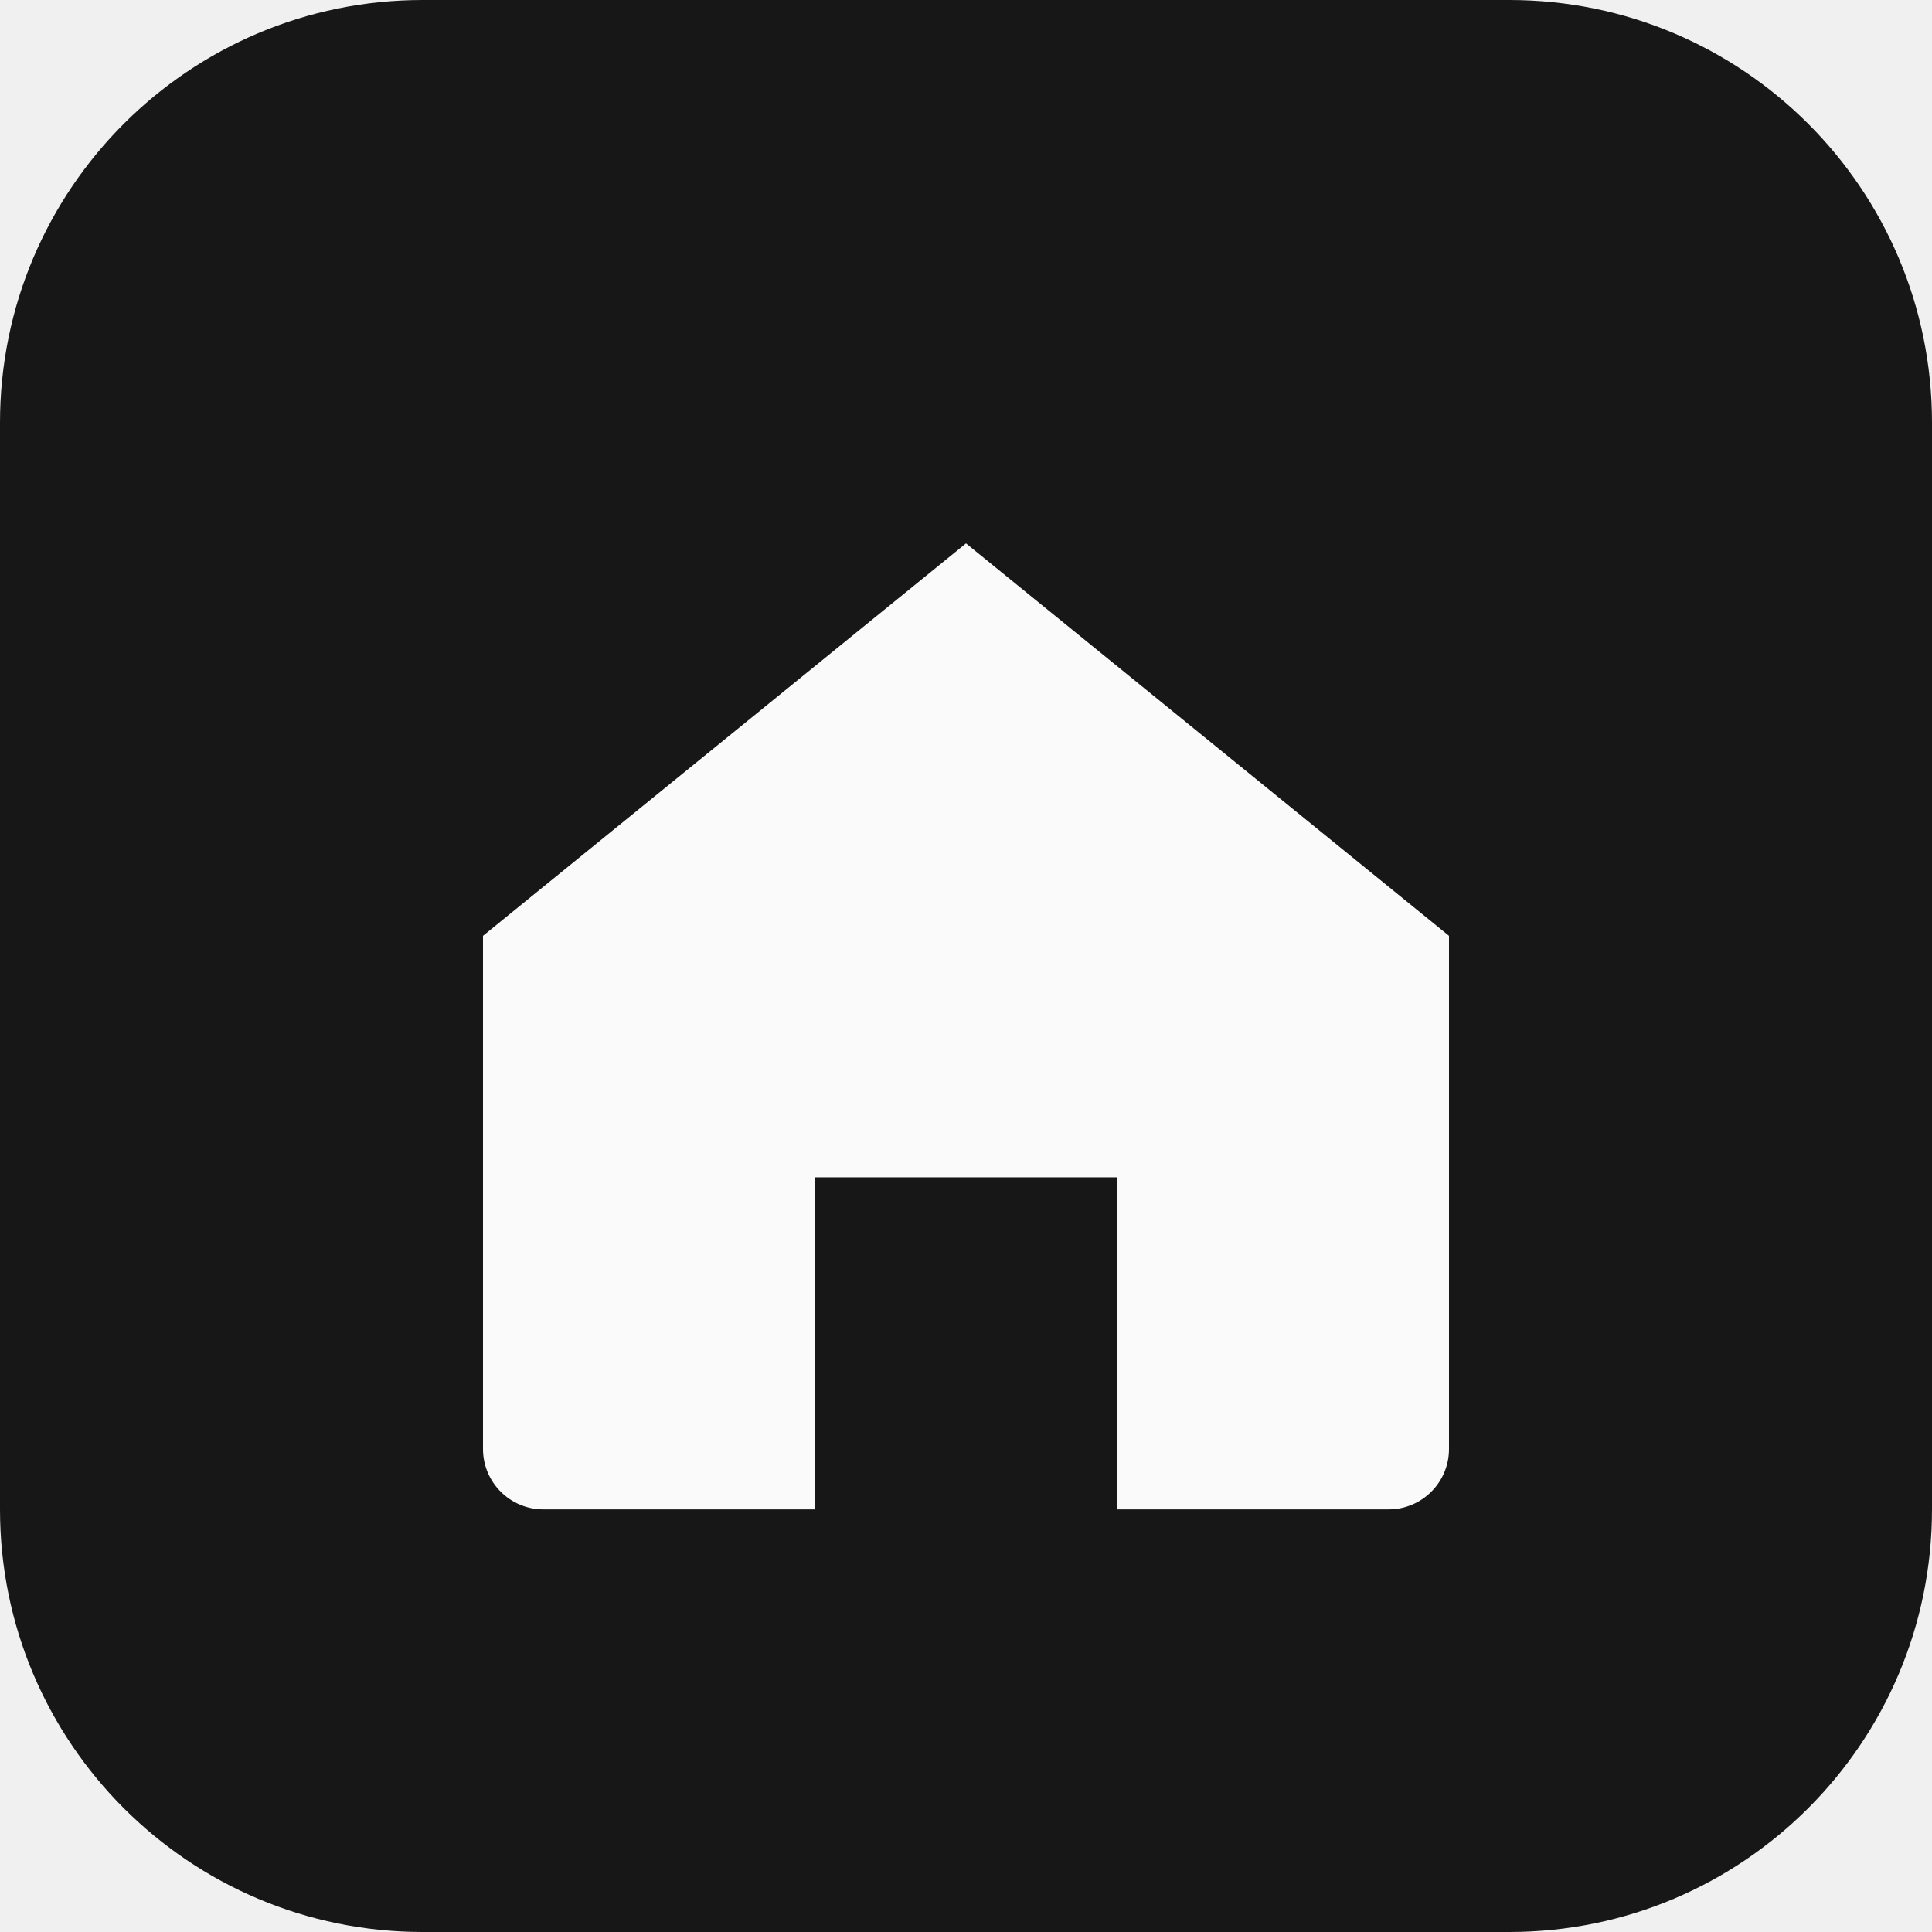
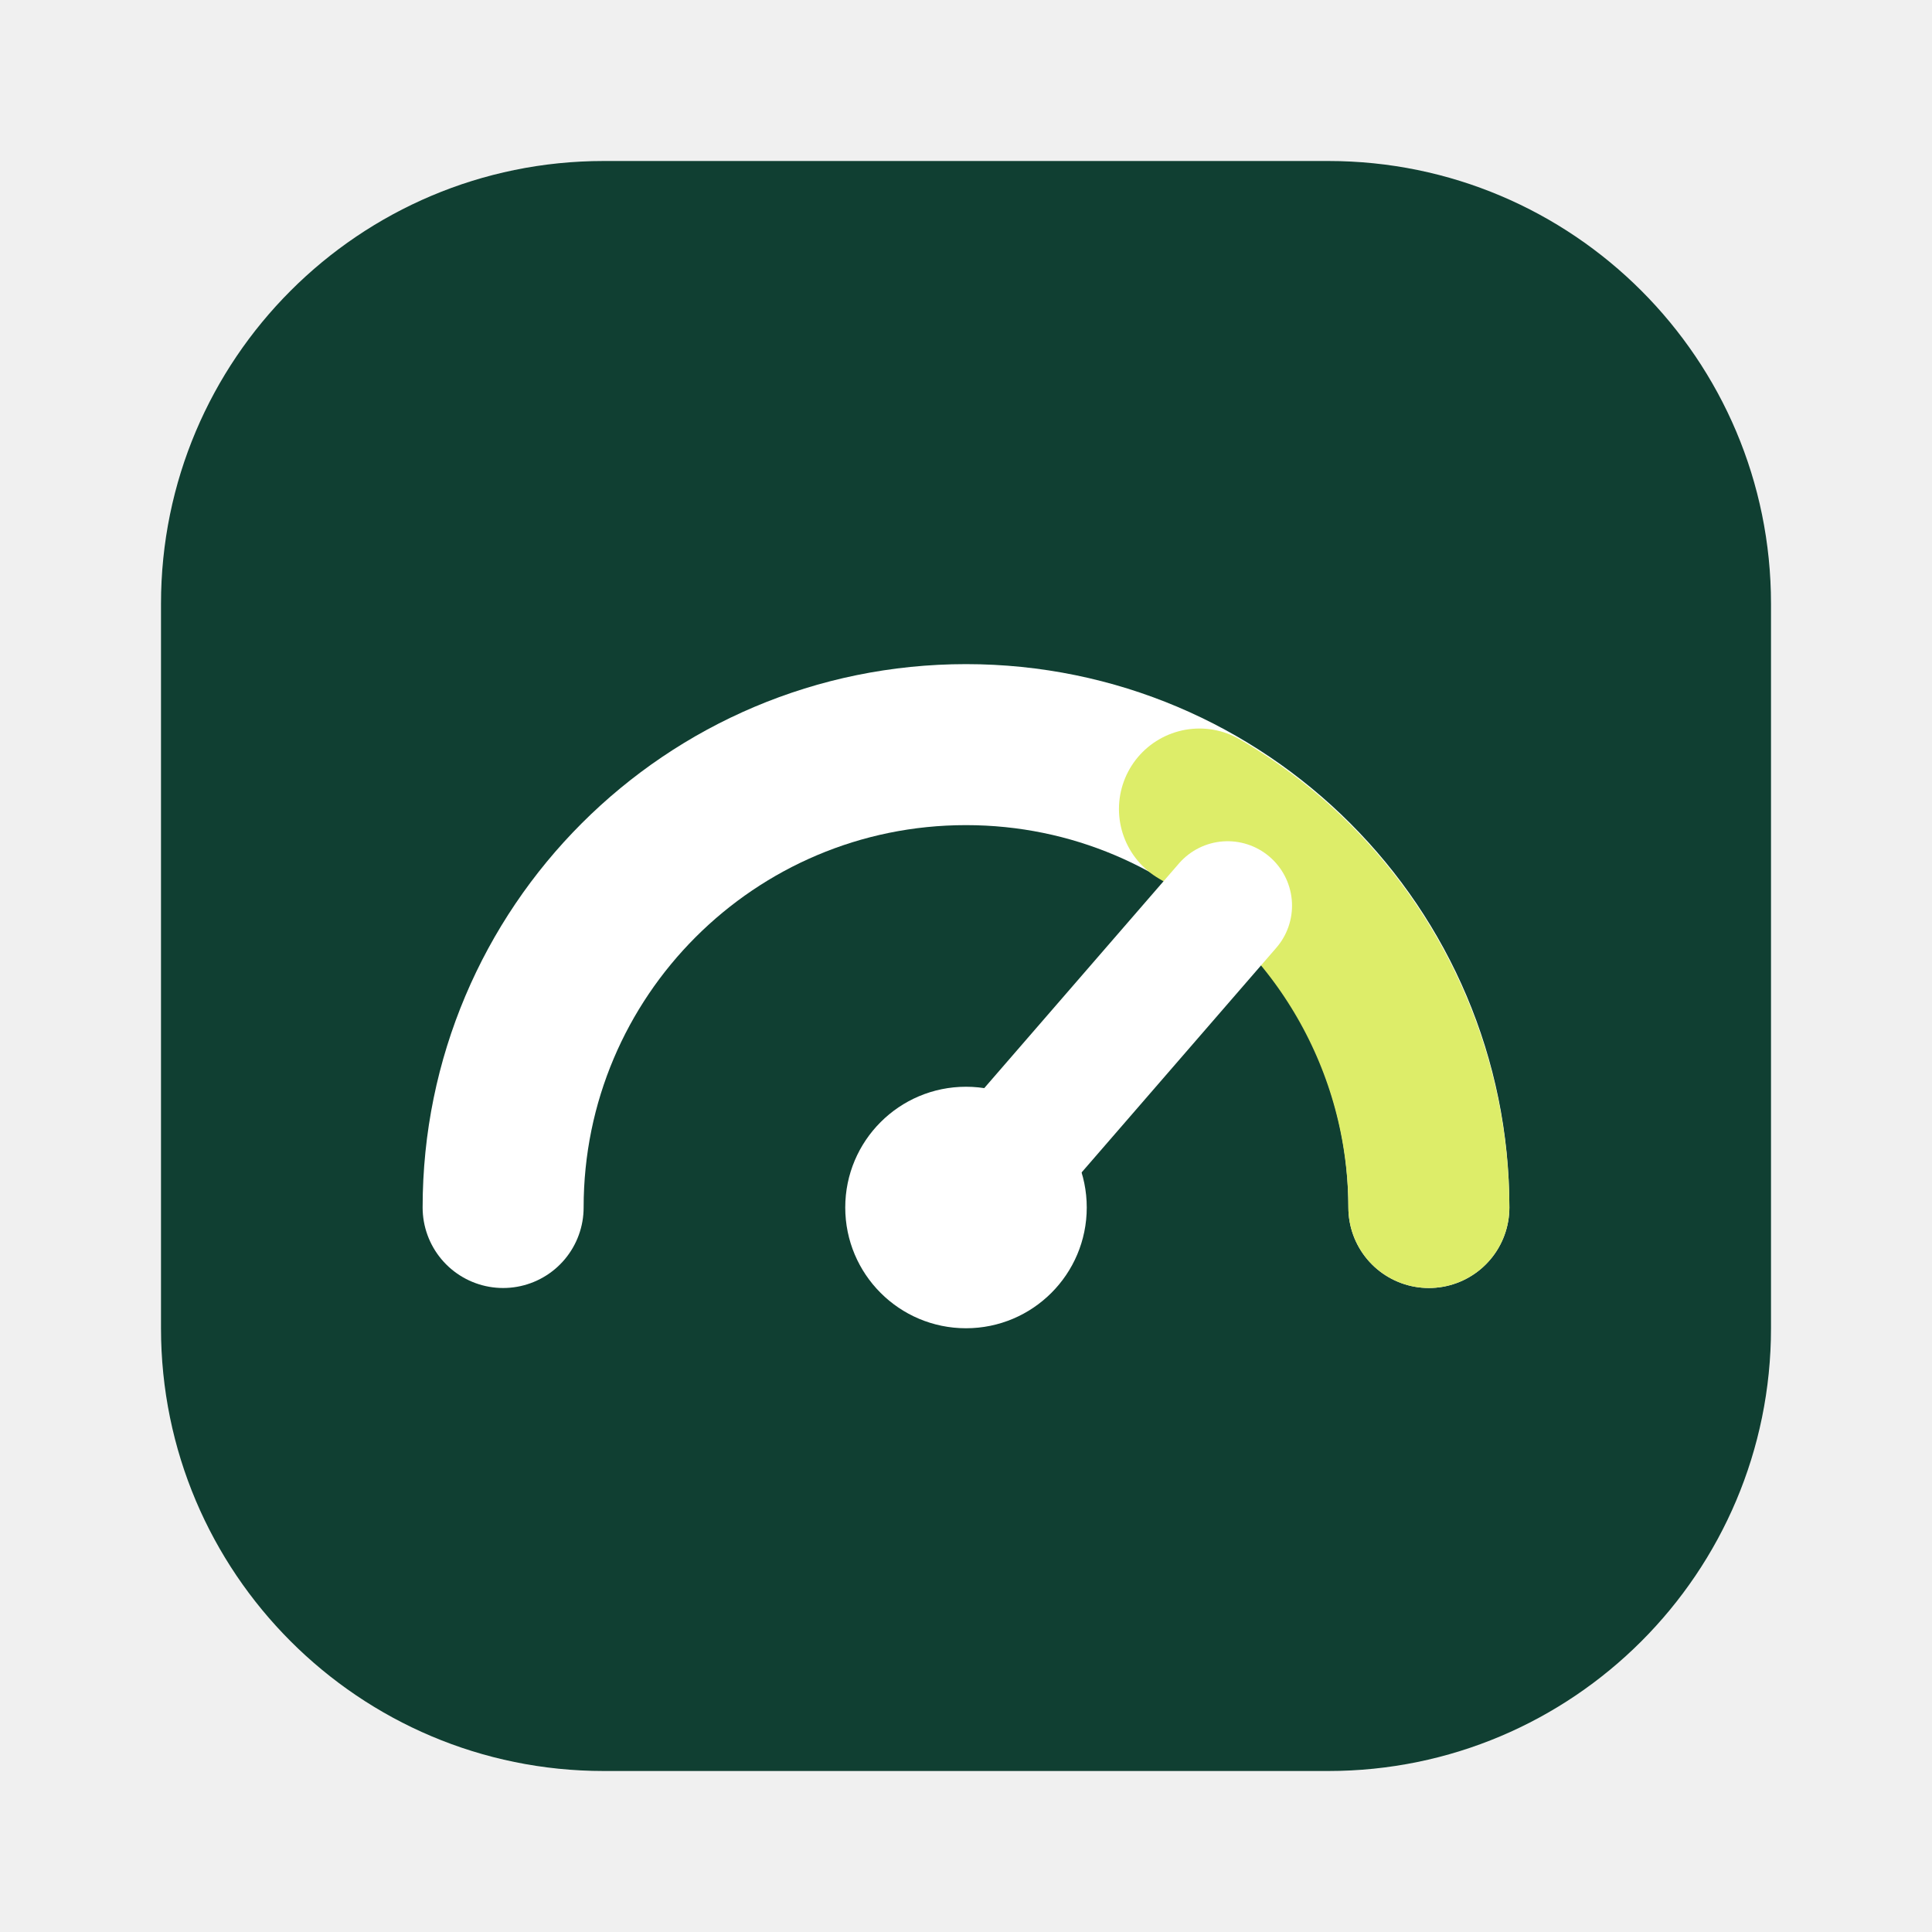
- <svg xmlns="http://www.w3.org/2000/svg" viewBox="0 0 32 32">
-   <rect width="32" height="32" rx="7" fill="#171717" />
-   <path d="M8 15.5 16 9l8 6.5V24a1 1 0 0 1-1 1h-4.5v-5.5h-5V25H9a1 1 0 0 1-1-1z" fill="#fafafa" />
+ <svg xmlns="http://www.w3.org/2000/svg" viewBox="0 0 48 48">
+   <path d="M15 4h18a11 11 0 0 1 11 11v18a11 11 0 0 1-11 11H15A11 11 0 0 1 4 33V15A11 11 0 0 1 15 4Z" fill="#103F32" />
+   <path d="M12.5 30a11.5 11.5 0 0 1 23 0" fill="none" stroke="#fff" stroke-width="4" stroke-linecap="round" stroke-linejoin="round" />
+   <path d="M29.8 20.1a11.5 11.5 0 0 1 5.7 9.9" fill="none" stroke="#DDED69" stroke-width="4" stroke-linecap="round" stroke-linejoin="round" />
+   <path d="M24 30l6.5-7.5" fill="none" stroke="#fff" stroke-width="3.2" stroke-linecap="round" stroke-linejoin="round" />
+   <path d="M21 30a3 3 0 1 0 6 0a3 3 0 1 0-6 0Z" fill="#fff" />
</svg>
